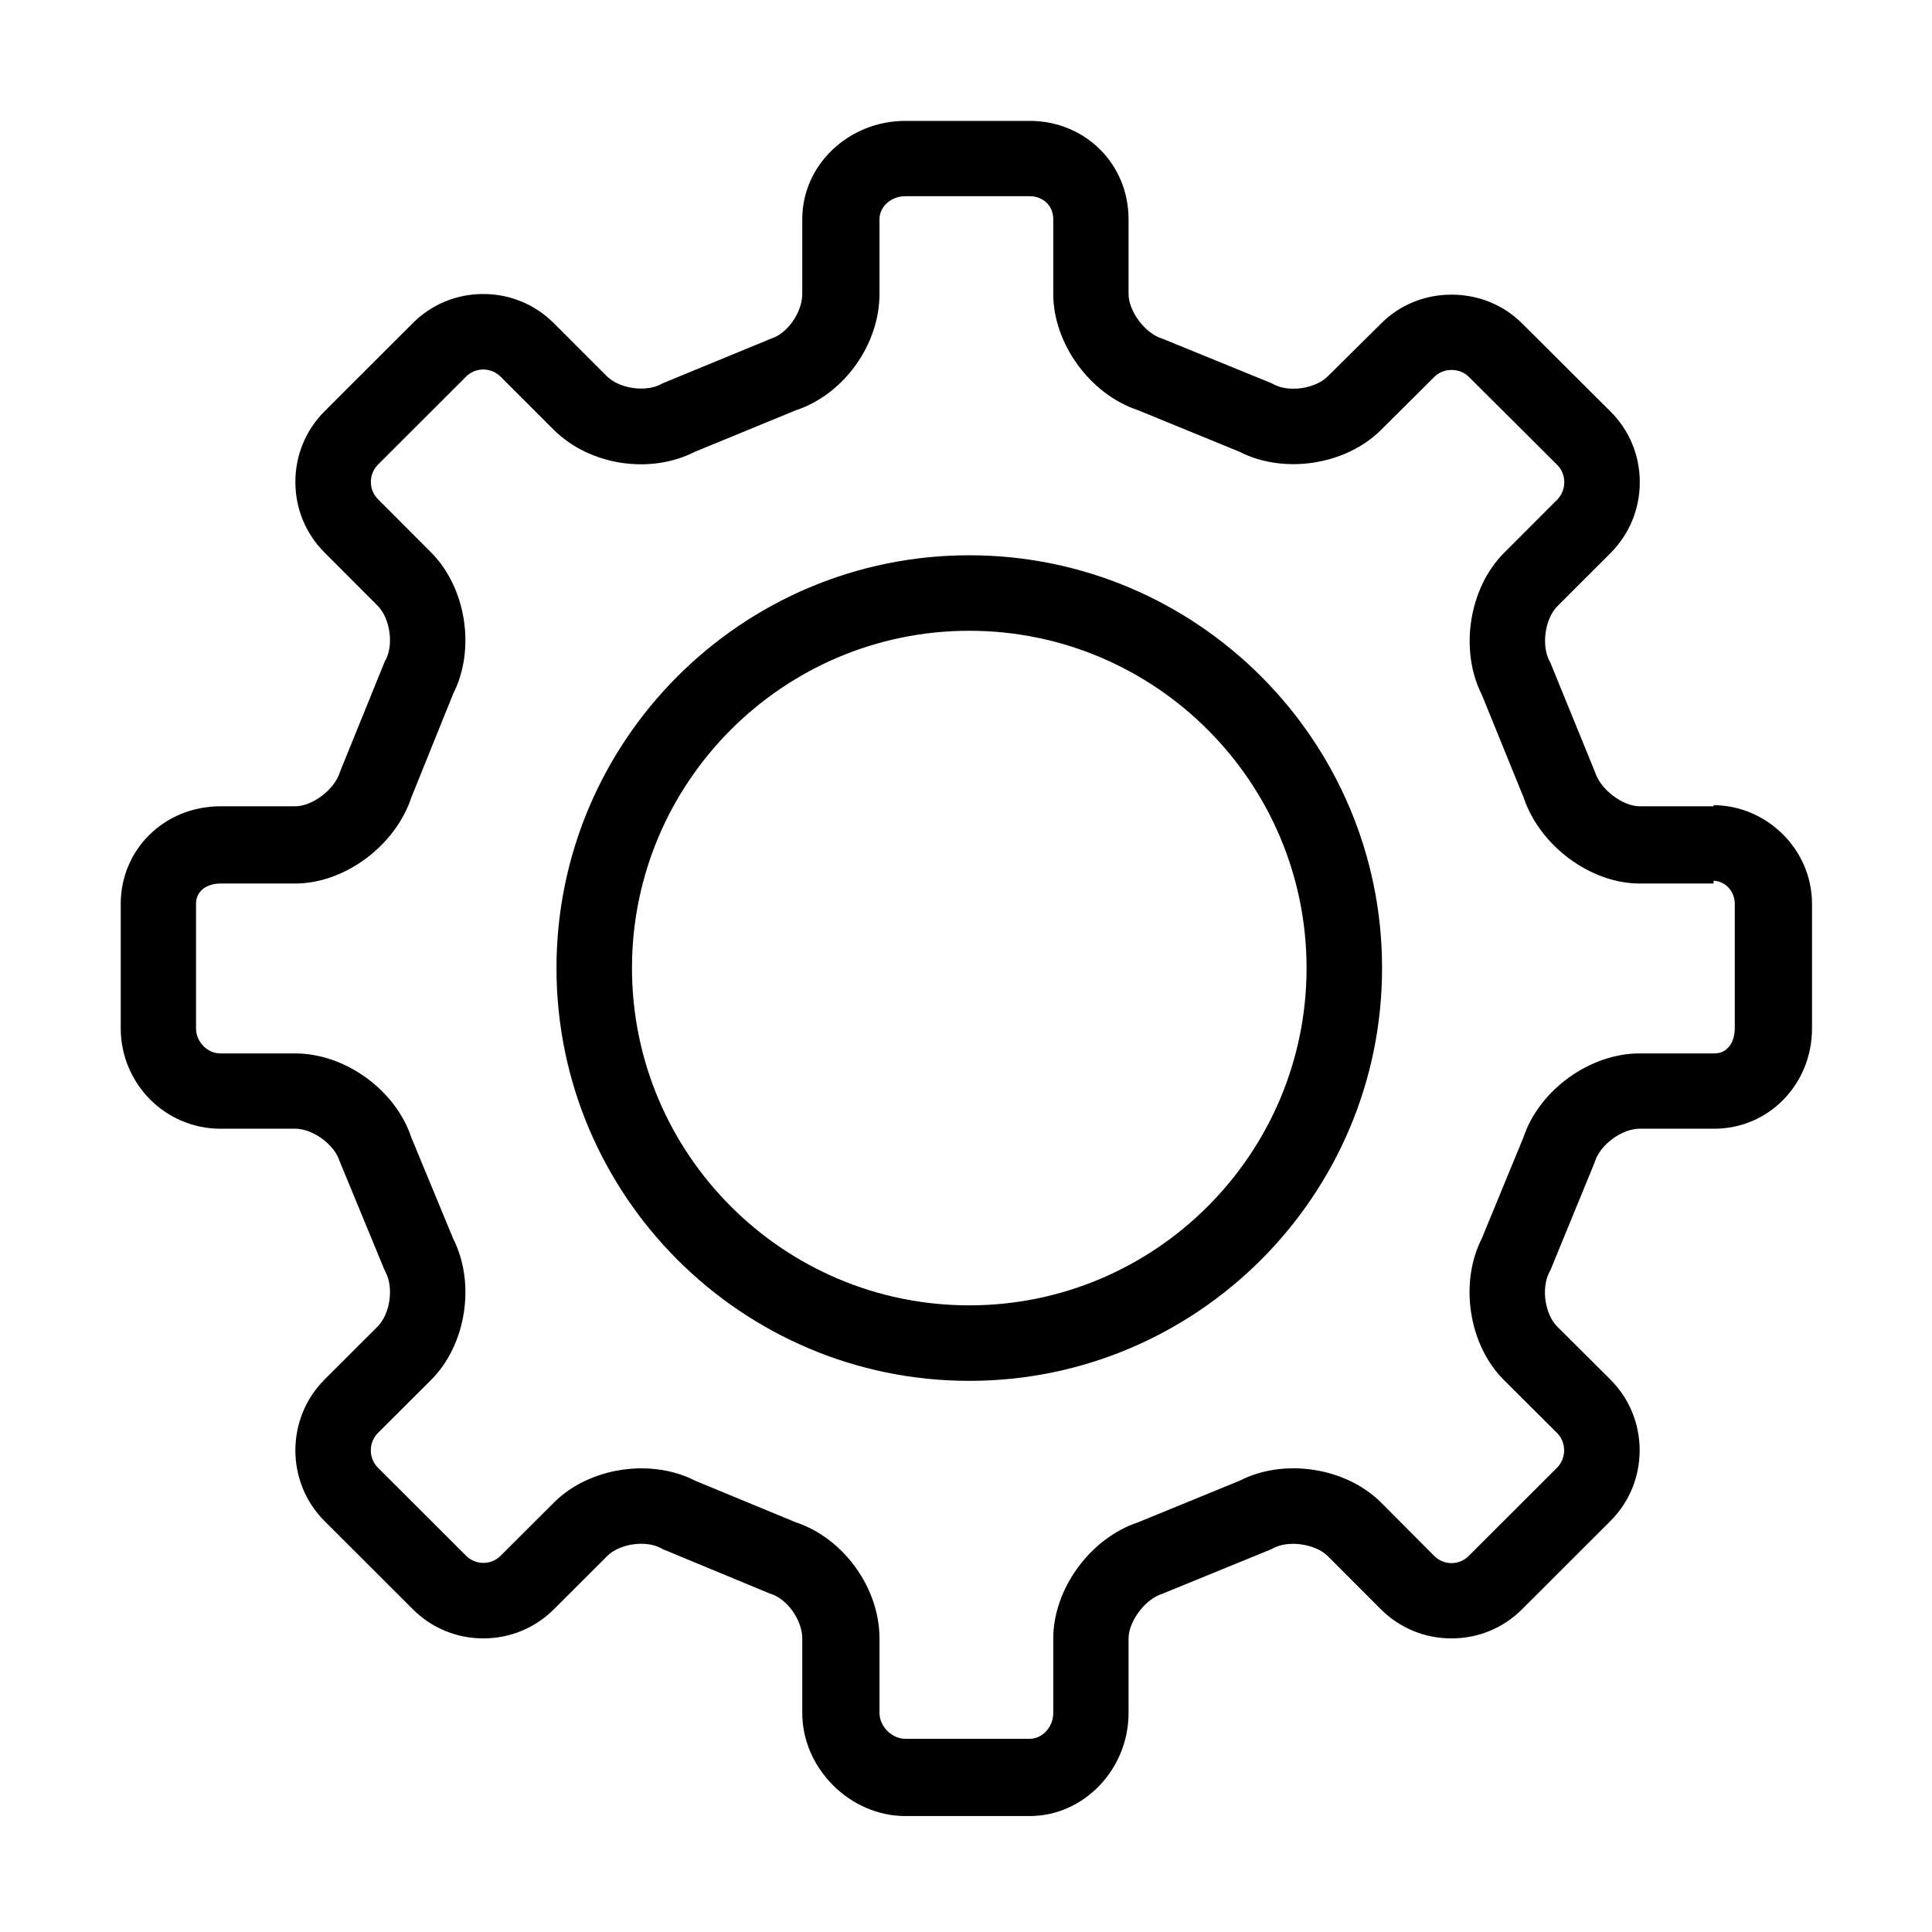
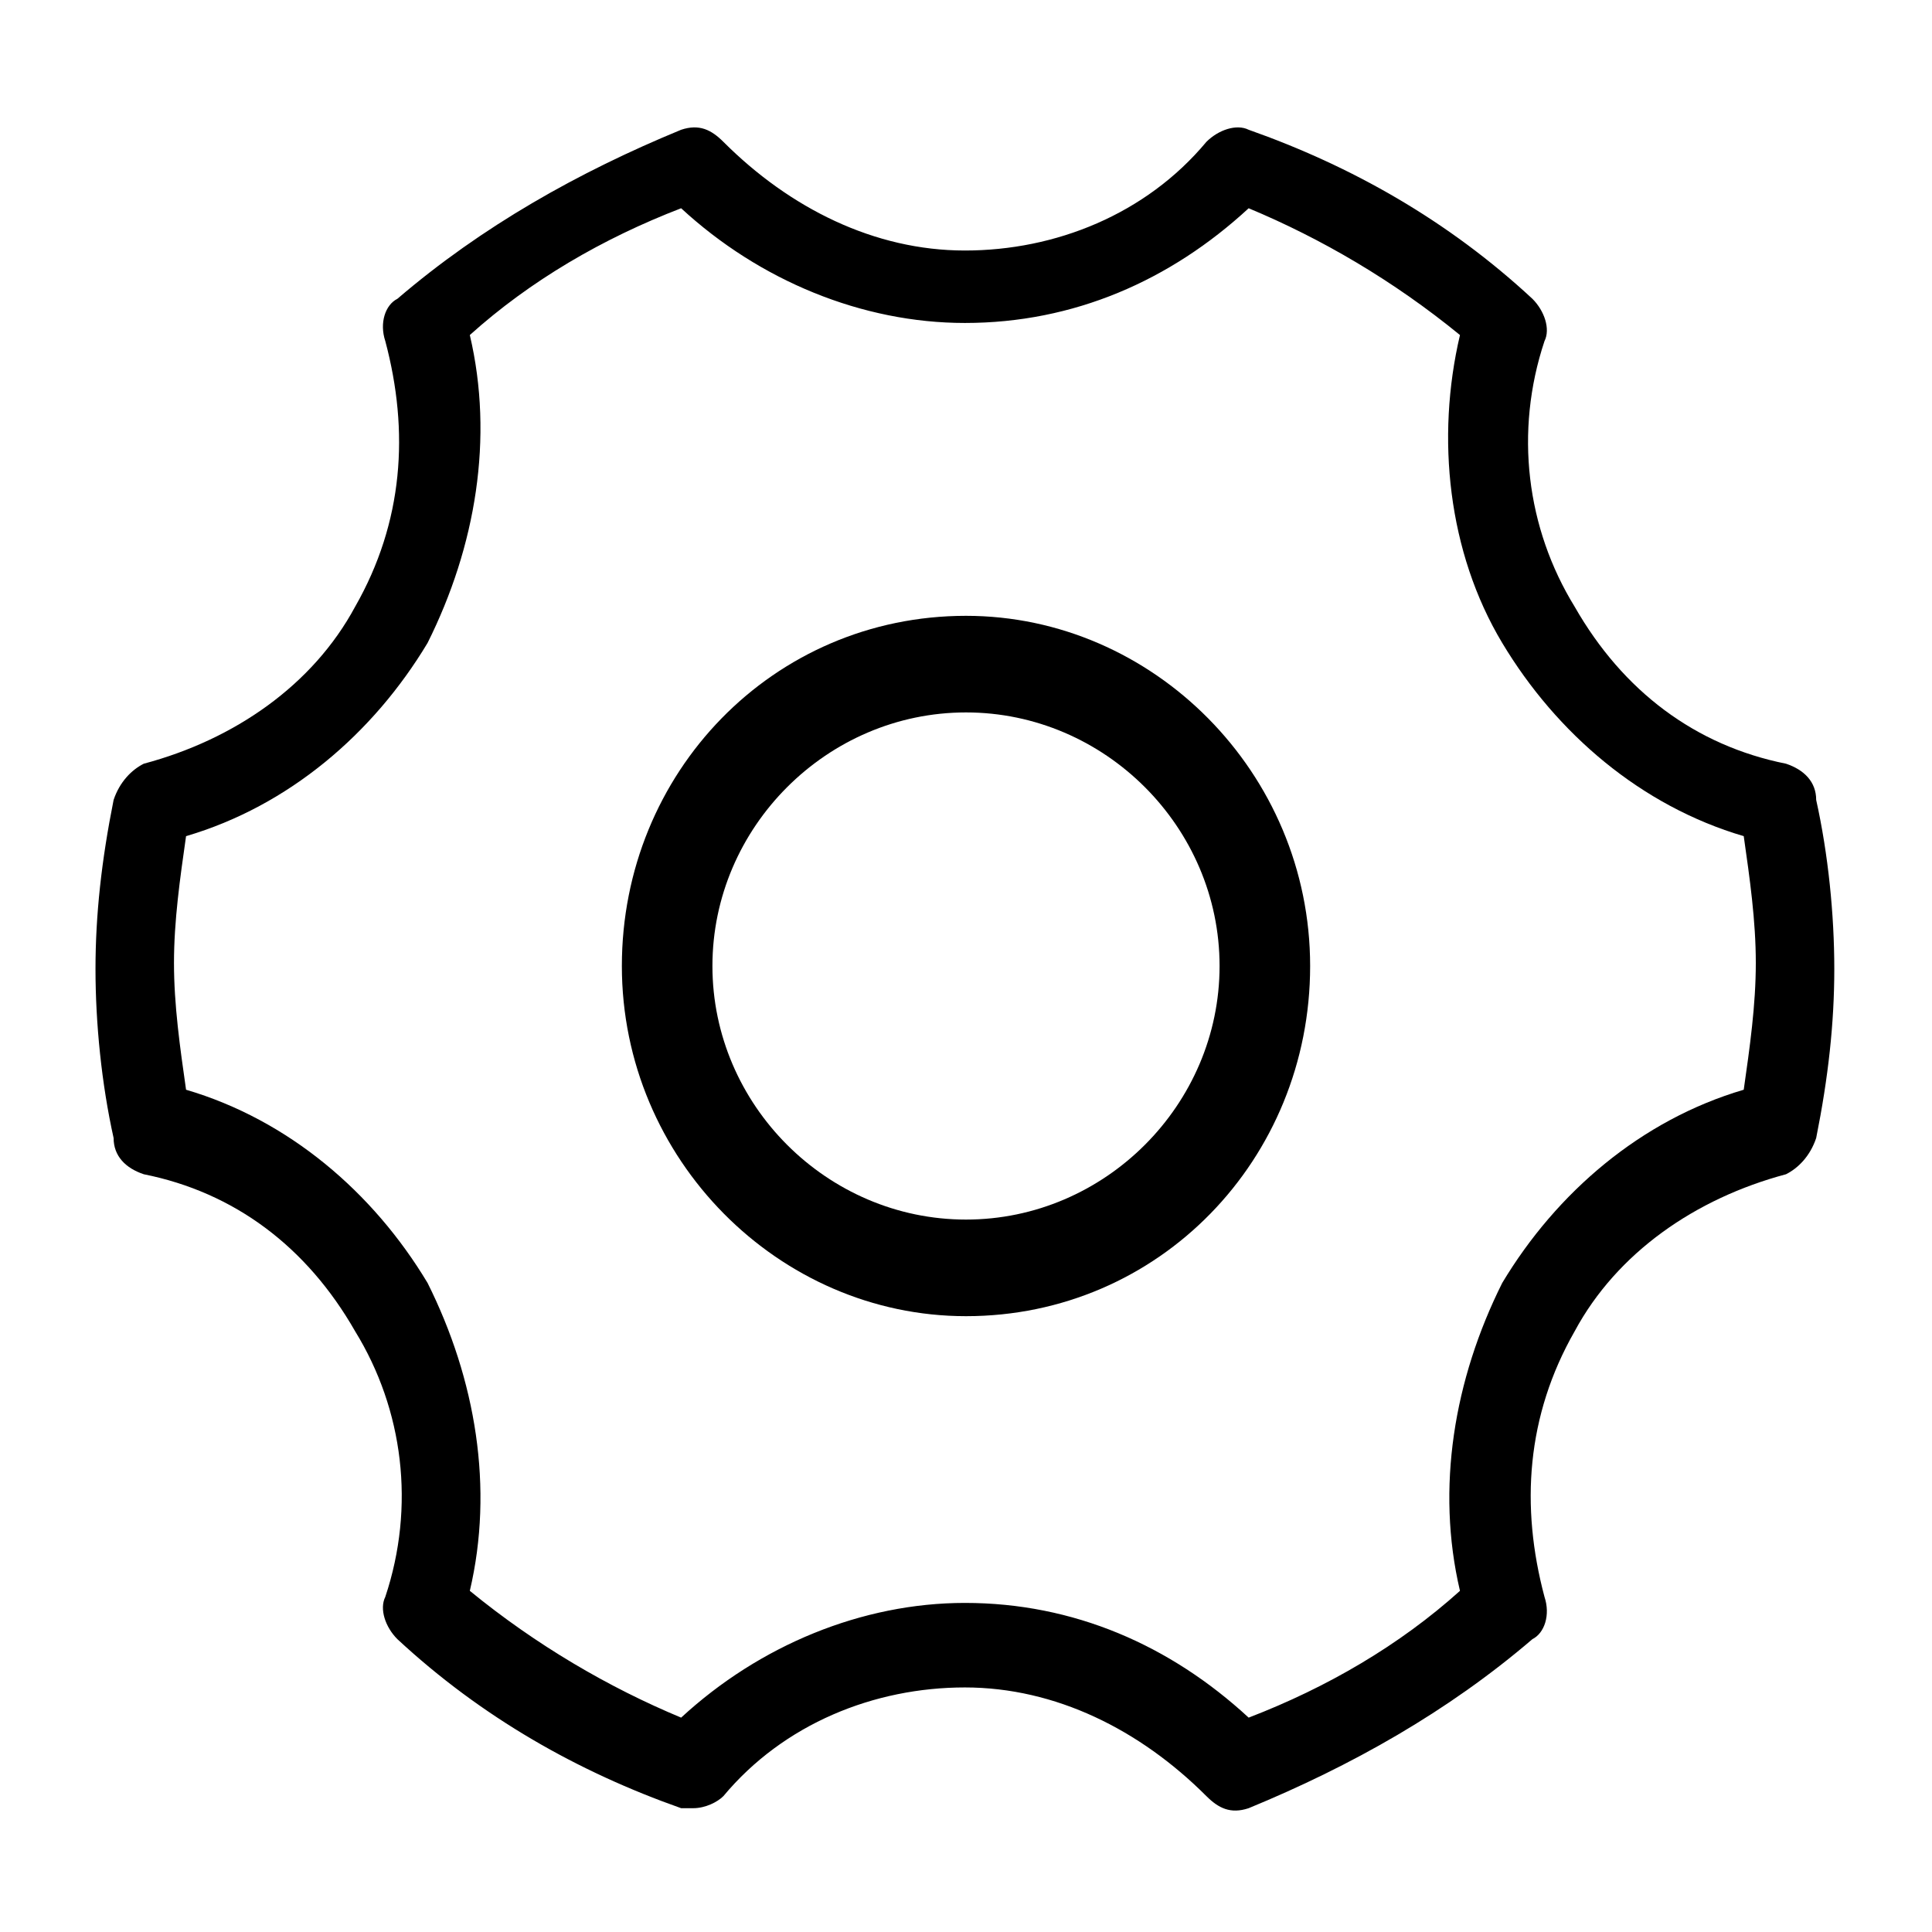
- <svg xmlns="http://www.w3.org/2000/svg" t="1537493294506" class="icon" style="" viewBox="0 0 1024 1024" version="1.1" p-id="2933" width="200" height="200">
+ <svg xmlns="http://www.w3.org/2000/svg" t="1542852951188" class="icon" style="" viewBox="0 0 1024 1024" version="1.1" p-id="1082" width="200" height="200">
  <defs>
    <style type="text/css" />
  </defs>
-   <path d="M545.784 962.539l-65.944 0c-29.341 0-54.624-25.282-54.624-54.616L425.216 868.463c0-9.623-7.826-20.911-16.69-23.68l-1.567-0.612-55.725-23.104-0.88-0.494c-8.154-4.41-22.017-2.376-28.552 4.187l-28.175 28.124c-9.93 9.977-23.239 15.495-37.433 15.495-14.195 0-27.507-5.518-37.488-15.542l-46.682-46.63c-20.604-20.603-20.632-54.233-0.07-74.975l28.15-28.106c6.637-6.575 8.677-20.599 4.254-28.909l-0.832-1.768-23.165-56.128-0.269-0.683c-2.804-9.035-14.279-17.394-23.612-17.394l-39.632 0c-29.391 0-52.862-24.065-52.862-53.194l0-65.944c0-28.77 22.999-51.755 52.919-51.755l39.575 0c9.082 0 20.804-8.83 23.666-18.057l0.568-1.477 23.164-57.088 0.506-0.914c4.404-8.22 2.32-22.224-4.29-28.831l-28.042-28.088c-9.965-9.922-15.487-23.217-15.502-37.397-0.015-14.201 5.492-27.537 15.507-37.552l46.656-46.615c9.941-9.985 23.248-15.503 37.433-15.503 0.001 0 0 0 0.001 0 14.184 0 27.49 5.519 37.469 15.541l28.04 28.051c6.557 6.526 20.501 8.597 28.656 4.231l0.893-0.479 57.376-23.65c8.836-2.731 16.635-14.038 16.635-23.719l0-39.633c0-28.968 24.777-52.095 54.624-52.095L545.784 64.076c29.161 0 52.371 22.637 52.371 52.095l0 39.633c0 9.128 8.709 20.855 17.768 23.674l1.517 0.577 56.64 23.113 0.923 0.51c8.203 4.425 22.184 2.354 28.789-4.255l28.163-27.913c9.895-9.941 23.18-15.339 37.353-15.339 0.019 0 0.041 0 0.06 0 14.188 0 27.509 5.375 37.516 15.384l46.71 46.554c10.005 9.961 15.525 23.255 15.525 37.476 0 14.188-5.498 27.506-15.48 37.533l-28.169 28.152c-6.581 6.611-8.641 20.771-4.205 29.108l0.479 0.896 23.655 57.957c2.902 9.256 14.635 18.115 23.686 18.115l39.132 0 0-0.573c27.629 0 52.189 22.984 52.189 52.328l0 65.998c0 29.591-22.986 53.138-51.747 53.138l-39.631 0c-9.338 0-20.849 8.373-23.686 17.424l-0.58 1.517-23.087 56.241-0.469 0.861c-4.42 8.304-2.394 22.32 4.17 28.855l28.136 28.02c10.031 10.029 15.54 23.351 15.538 37.541-0.004 14.186-5.515 27.505-15.518 37.505l-46.748 46.682c-9.921 9.965-23.22 15.506-37.407 15.506-0.019 0-0.041 0-0.06 0-14.192 0-27.515-5.515-37.518-15.517l-28.04-28.096c-6.491-6.491-20.808-8.575-28.888-4.207l-0.952 0.515-57.938 23.68c-9.088 2.859-17.824 14.594-17.824 23.692l0 39.461C598.155 937.764 574.46 962.539 545.784 962.539zM421.867 806.892c25.193 8.371 44.283 34.65 44.283 61.57l0 39.461c0 7.114 6.57 13.684 13.692 13.684L545.784 921.607c6.497 0 12.462-6.044 12.462-13.684L558.246 868.463c0-26.273 19.516-53.131 44.902-61.581l53.86-22.062c23.628-12.117 56.342-7.099 75.119 11.675l28.01 28.153c2.432 2.43 5.678 3.837 9.179 3.837 0.006 0 0.011 0 0.015 0 3.482 0 6.726-1.399 9.135-3.82l46.78-46.738c2.436-2.436 3.783-5.724 3.785-9.224 0-3.496-1.345-6.774-3.787-9.217l-28.106-27.999c-18.694-18.61-23.762-51.35-11.773-75.037l22.084-53.604c8.375-25.167 35.224-44.514 61.578-44.514l39.631 0c7.745 0 10.814-7.086 10.814-13.229l0-65.998c0-6.862-5.117-12.074-11.256-12.302l0 1.48-39.132 0c-26.237 0-53.099-20.15-61.586-45.736l-22.084-54.262c-11.96-23.655-6.913-56.503 11.728-75.228l28.169-28.192c2.43-2.442 3.788-5.764 3.788-9.296 0-3.499-1.334-6.762-3.76-9.174l-46.742-46.578c-2.462-2.462-5.737-3.734-9.234-3.734-0.004 0-0.01 0-0.013 0-3.466 0-6.701 1.256-9.105 3.672l-28.198 28.038c-18.704 18.71-51.417 23.735-75 11.69l-53.866-22.073c-25.404-8.388-44.934-35.256-44.934-61.605l0-39.633c0-7.253-5.518-12.187-12.462-12.187l-65.944 0c-7.517 0-13.692 5.519-13.692 12.187l0 39.633c0 27.028-19.107 53.337-44.326 61.644l-53.502 21.997c-23.835 12.168-55.857 7.235-74.878-11.696l-28.131-28.115c-2.442-2.452-5.691-3.787-9.152-3.787-3.463-0.001-6.705 1.334-9.118 3.759l-46.69 46.646c-2.439 2.439-3.784 5.71-3.781 9.208 0.004 3.474 1.34 6.717 3.763 9.129l28.068 28.121c18.699 18.691 23.783 51.389 11.809 74.974l-22.125 54.813c-8.414 25.616-35.282 45.784-61.603 45.784l-39.575 0c-6.63 0-13.01 3.412-13.01 10.822l0 65.944c0 6.942 5.753 13.285 12.953 13.285l39.632 0c26.381 0 53.196 19.351 61.524 44.537l22.182 53.629c12.028 23.731 6.919 56.45-11.863 75.056l-28.022 27.95c-5.021 5.066-5.049 13.348 0.01 18.409l46.714 46.654c2.453 2.464 5.696 3.794 9.169 3.794 3.472 0 6.712-1.336 9.125-3.76l28.182-28.123c18.642-18.731 51.441-23.753 75.011-11.642L421.867 806.892z" p-id="2934" />
-   <path d="M513.735 731.881c-120.64 0-218.787-98.147-218.787-218.787s98.147-218.787 218.787-218.787 218.787 98.147 218.787 218.787S634.375 731.881 513.735 731.881zM513.735 334.324c-98.573 0-178.77 80.195-178.77 178.77s80.195 178.77 178.77 178.77 178.77-80.195 178.77-178.77S612.309 334.324 513.735 334.324z" p-id="2935" />
+   <path d="M512 697.6c102.4 0 182.4-83.2 182.4-185.6 0-102.4-83.2-185.6-182.4-185.6-102.4 0-182.4 83.2-182.4 185.6C329.6 614.4 412.8 697.6 512 697.6L512 697.6zM512 646.4c-73.6 0-134.4-60.8-134.4-134.4 0-73.6 60.8-134.4 134.4-134.4 73.6 0 134.4 60.8 134.4 134.4C646.4 585.6 585.6 646.4 512 646.4L512 646.4z" p-id="1083" />
+   <path d="M249.015 843.179c35.2 28.8 73.6 51.2 112 67.2 41.6-38.4 96-60.8 150.4-60.8 57.6 0 108.8 22.4 150.4 60.8 41.6-16 80-38.4 112-67.2-12.8-54.4-3.2-112 22.4-163.2 28.8-48 73.6-86.4 128-102.4 3.2-22.4 6.4-44.8 6.4-67.2 0-22.4-3.2-44.8-6.4-67.2-54.4-16-99.2-54.4-128-102.4-28.8-48-35.2-108.8-22.4-163.2-35.2-28.8-73.6-51.2-112-67.2-41.6 38.4-92.8 60.8-150.4 60.8-54.4 0-108.8-22.4-150.4-60.8-41.6 16-80 38.4-112 67.2 12.8 54.4 3.2 112-22.4 163.2-28.8 48-73.6 86.4-128 102.4-3.2 22.4-6.4 44.8-6.4 67.2 0 22.4 3.2 44.8 6.4 67.2 54.4 16 99.2 54.4 128 102.4C252.215 731.179 261.815 788.779 249.015 843.179M361.015 958.379c-54.4-19.2-105.6-48-150.4-89.6-6.4-6.4-9.6-16-6.4-22.4 16-48 9.6-99.2-16-140.8-25.6-44.8-64-73.6-112-83.2-9.6-3.2-16-9.6-16-19.2-6.4-28.8-9.6-60.8-9.6-89.6 0-28.8 3.2-57.6 9.6-89.6 3.2-9.6 9.6-16 16-19.2 48-12.8 89.6-41.6 112-83.2 25.6-44.8 28.8-92.8 16-140.8-3.2-9.6 0-19.2 6.4-22.4 44.8-38.4 96-67.2 150.4-89.6 9.6-3.2 16 0 22.4 6.4 35.2 35.2 80 57.6 128 57.6 48 0 96-19.2 128-57.6 6.4-6.4 16-9.6 22.4-6.4 54.4 19.2 105.6 48 150.4 89.6 6.4 6.4 9.6 16 6.4 22.4-16 48-9.6 99.2 16 140.8 25.6 44.8 64 73.6 112 83.2 9.6 3.2 16 9.6 16 19.2 6.4 28.8 9.6 60.8 9.6 89.6 0 28.8-3.2 57.6-9.6 89.6-3.2 9.6-9.6 16-16 19.2-48 12.8-89.6 41.6-112 83.2-25.6 44.8-28.8 92.8-16 140.8 3.2 9.6 0 19.2-6.4 22.4-44.8 38.4-96 67.2-150.4 89.6-9.6 3.2-16 0-22.4-6.4-35.2-35.2-80-57.6-128-57.6-48 0-96 19.2-128 57.6-3.2 3.2-9.6 6.4-16 6.4C364.215 958.379 361.015 958.379 361.015 958.379z" p-id="1084" />
</svg>
